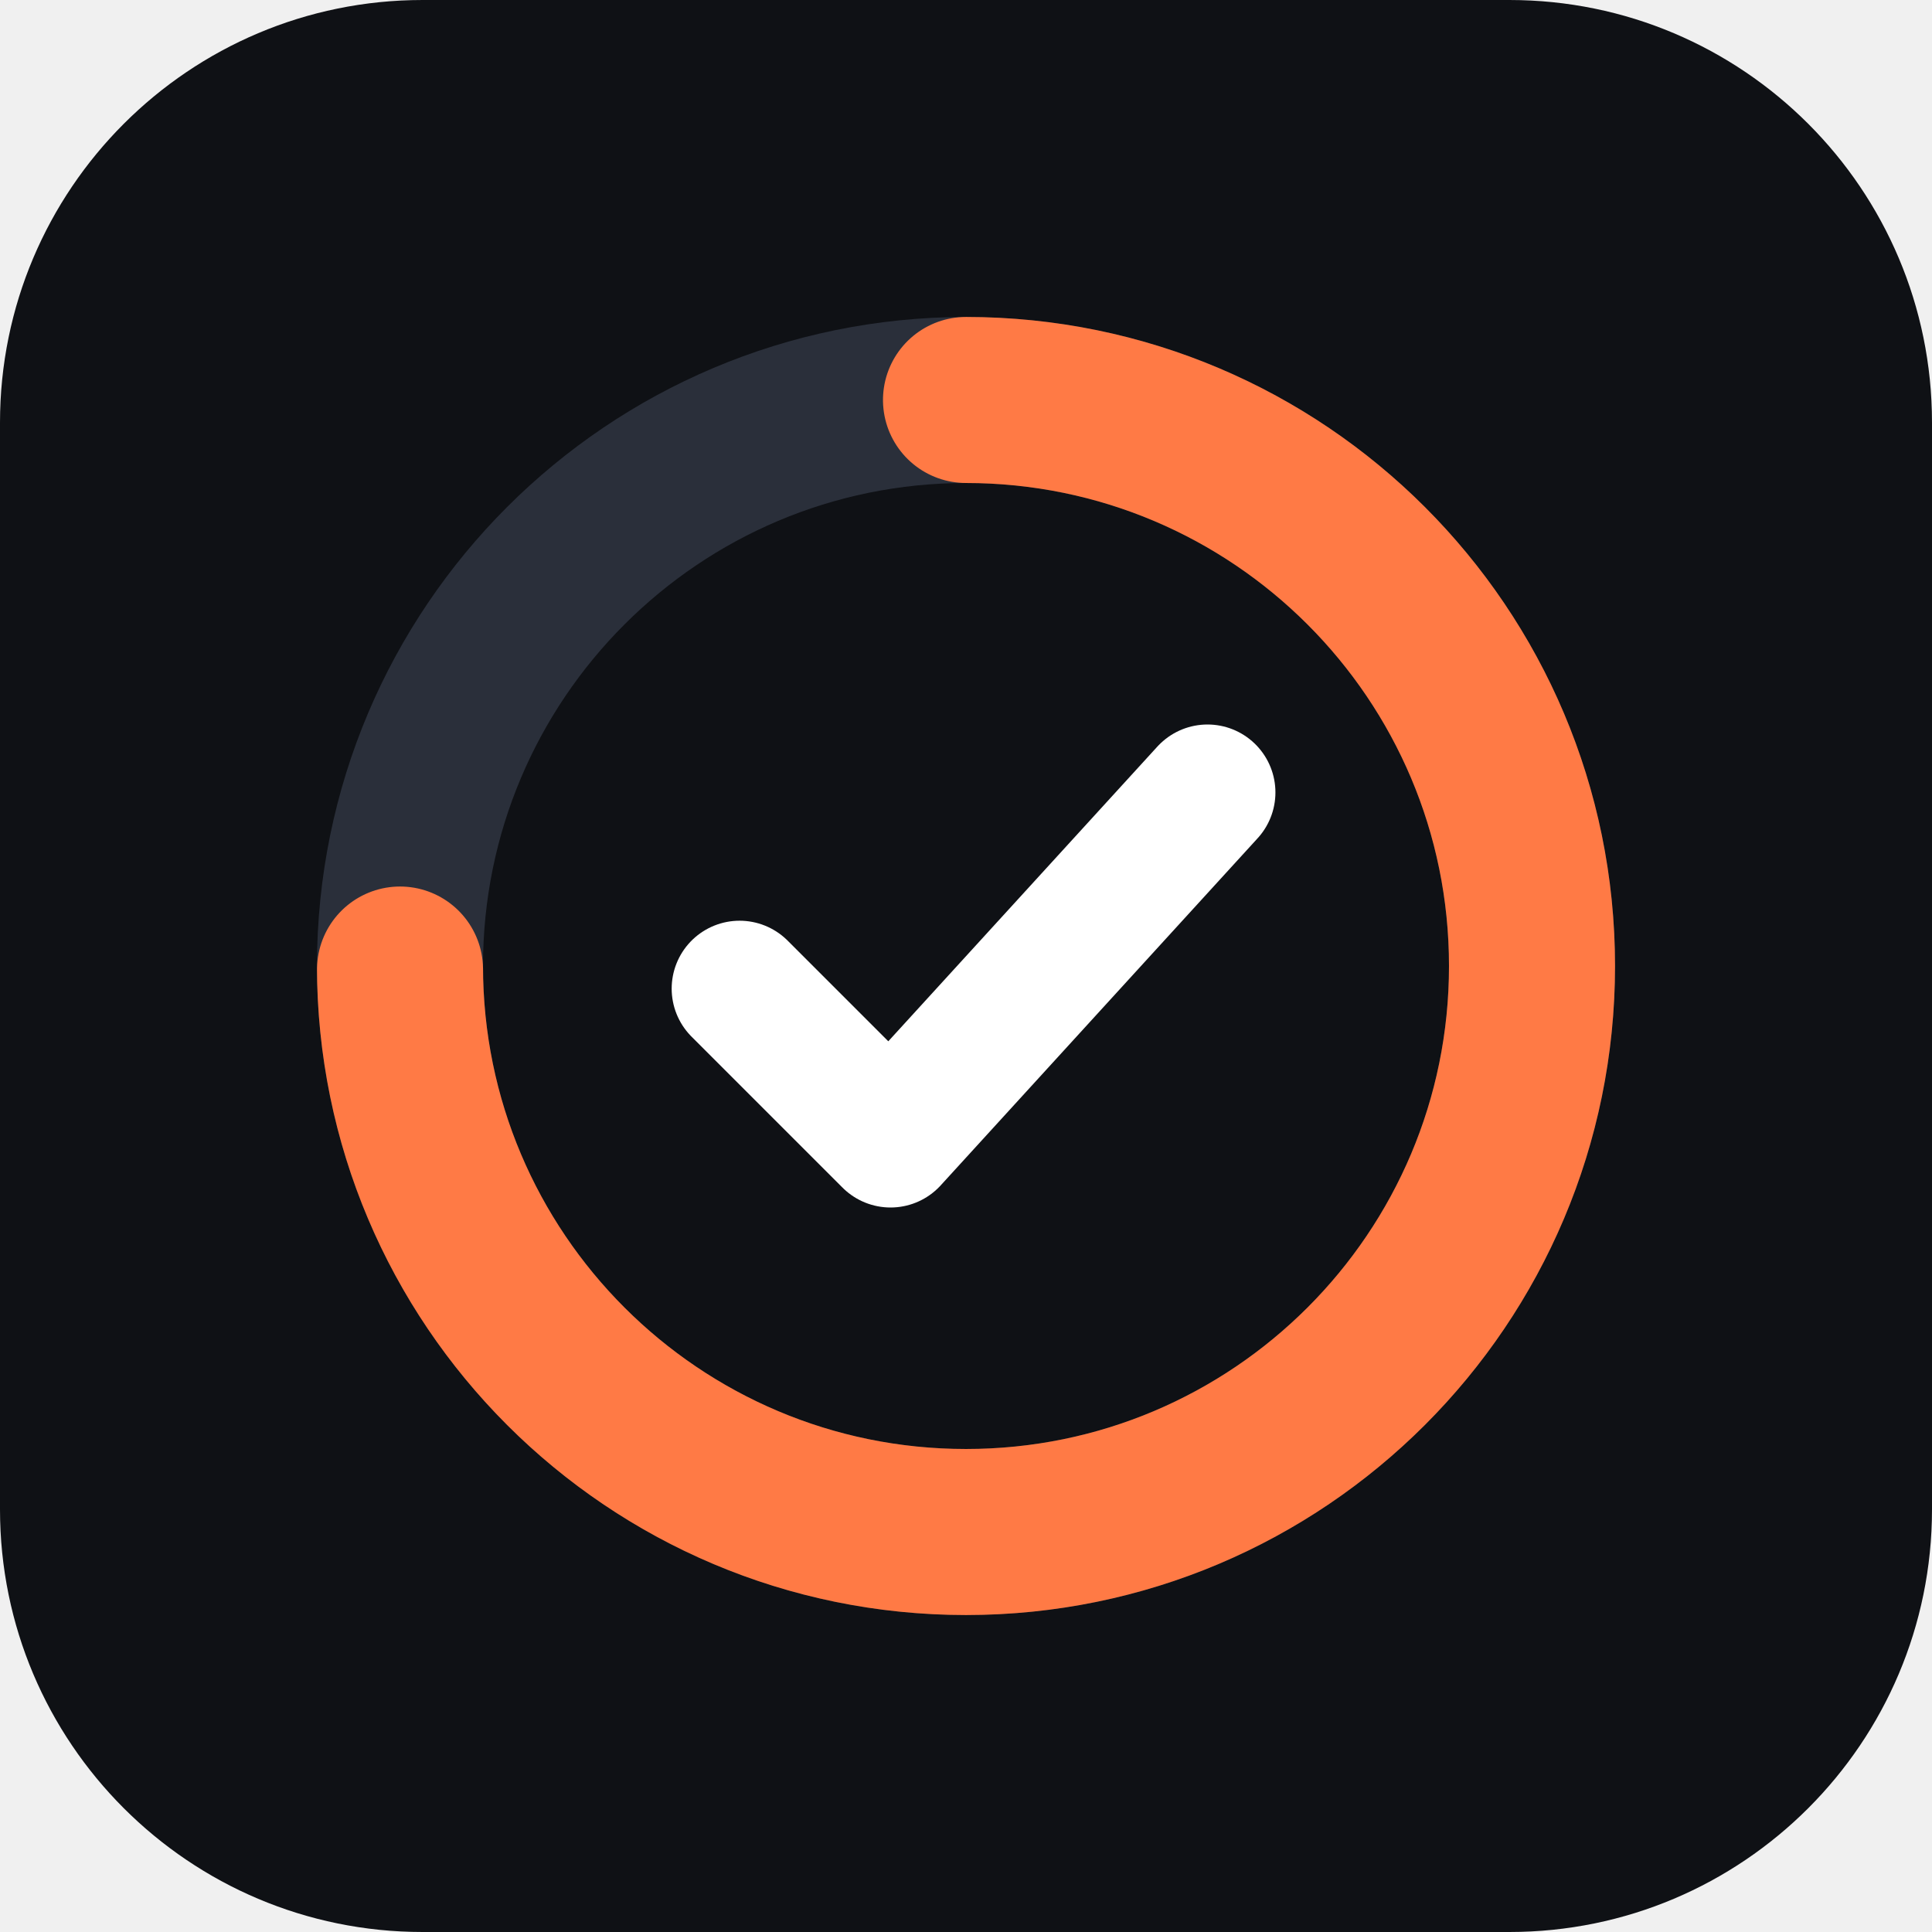
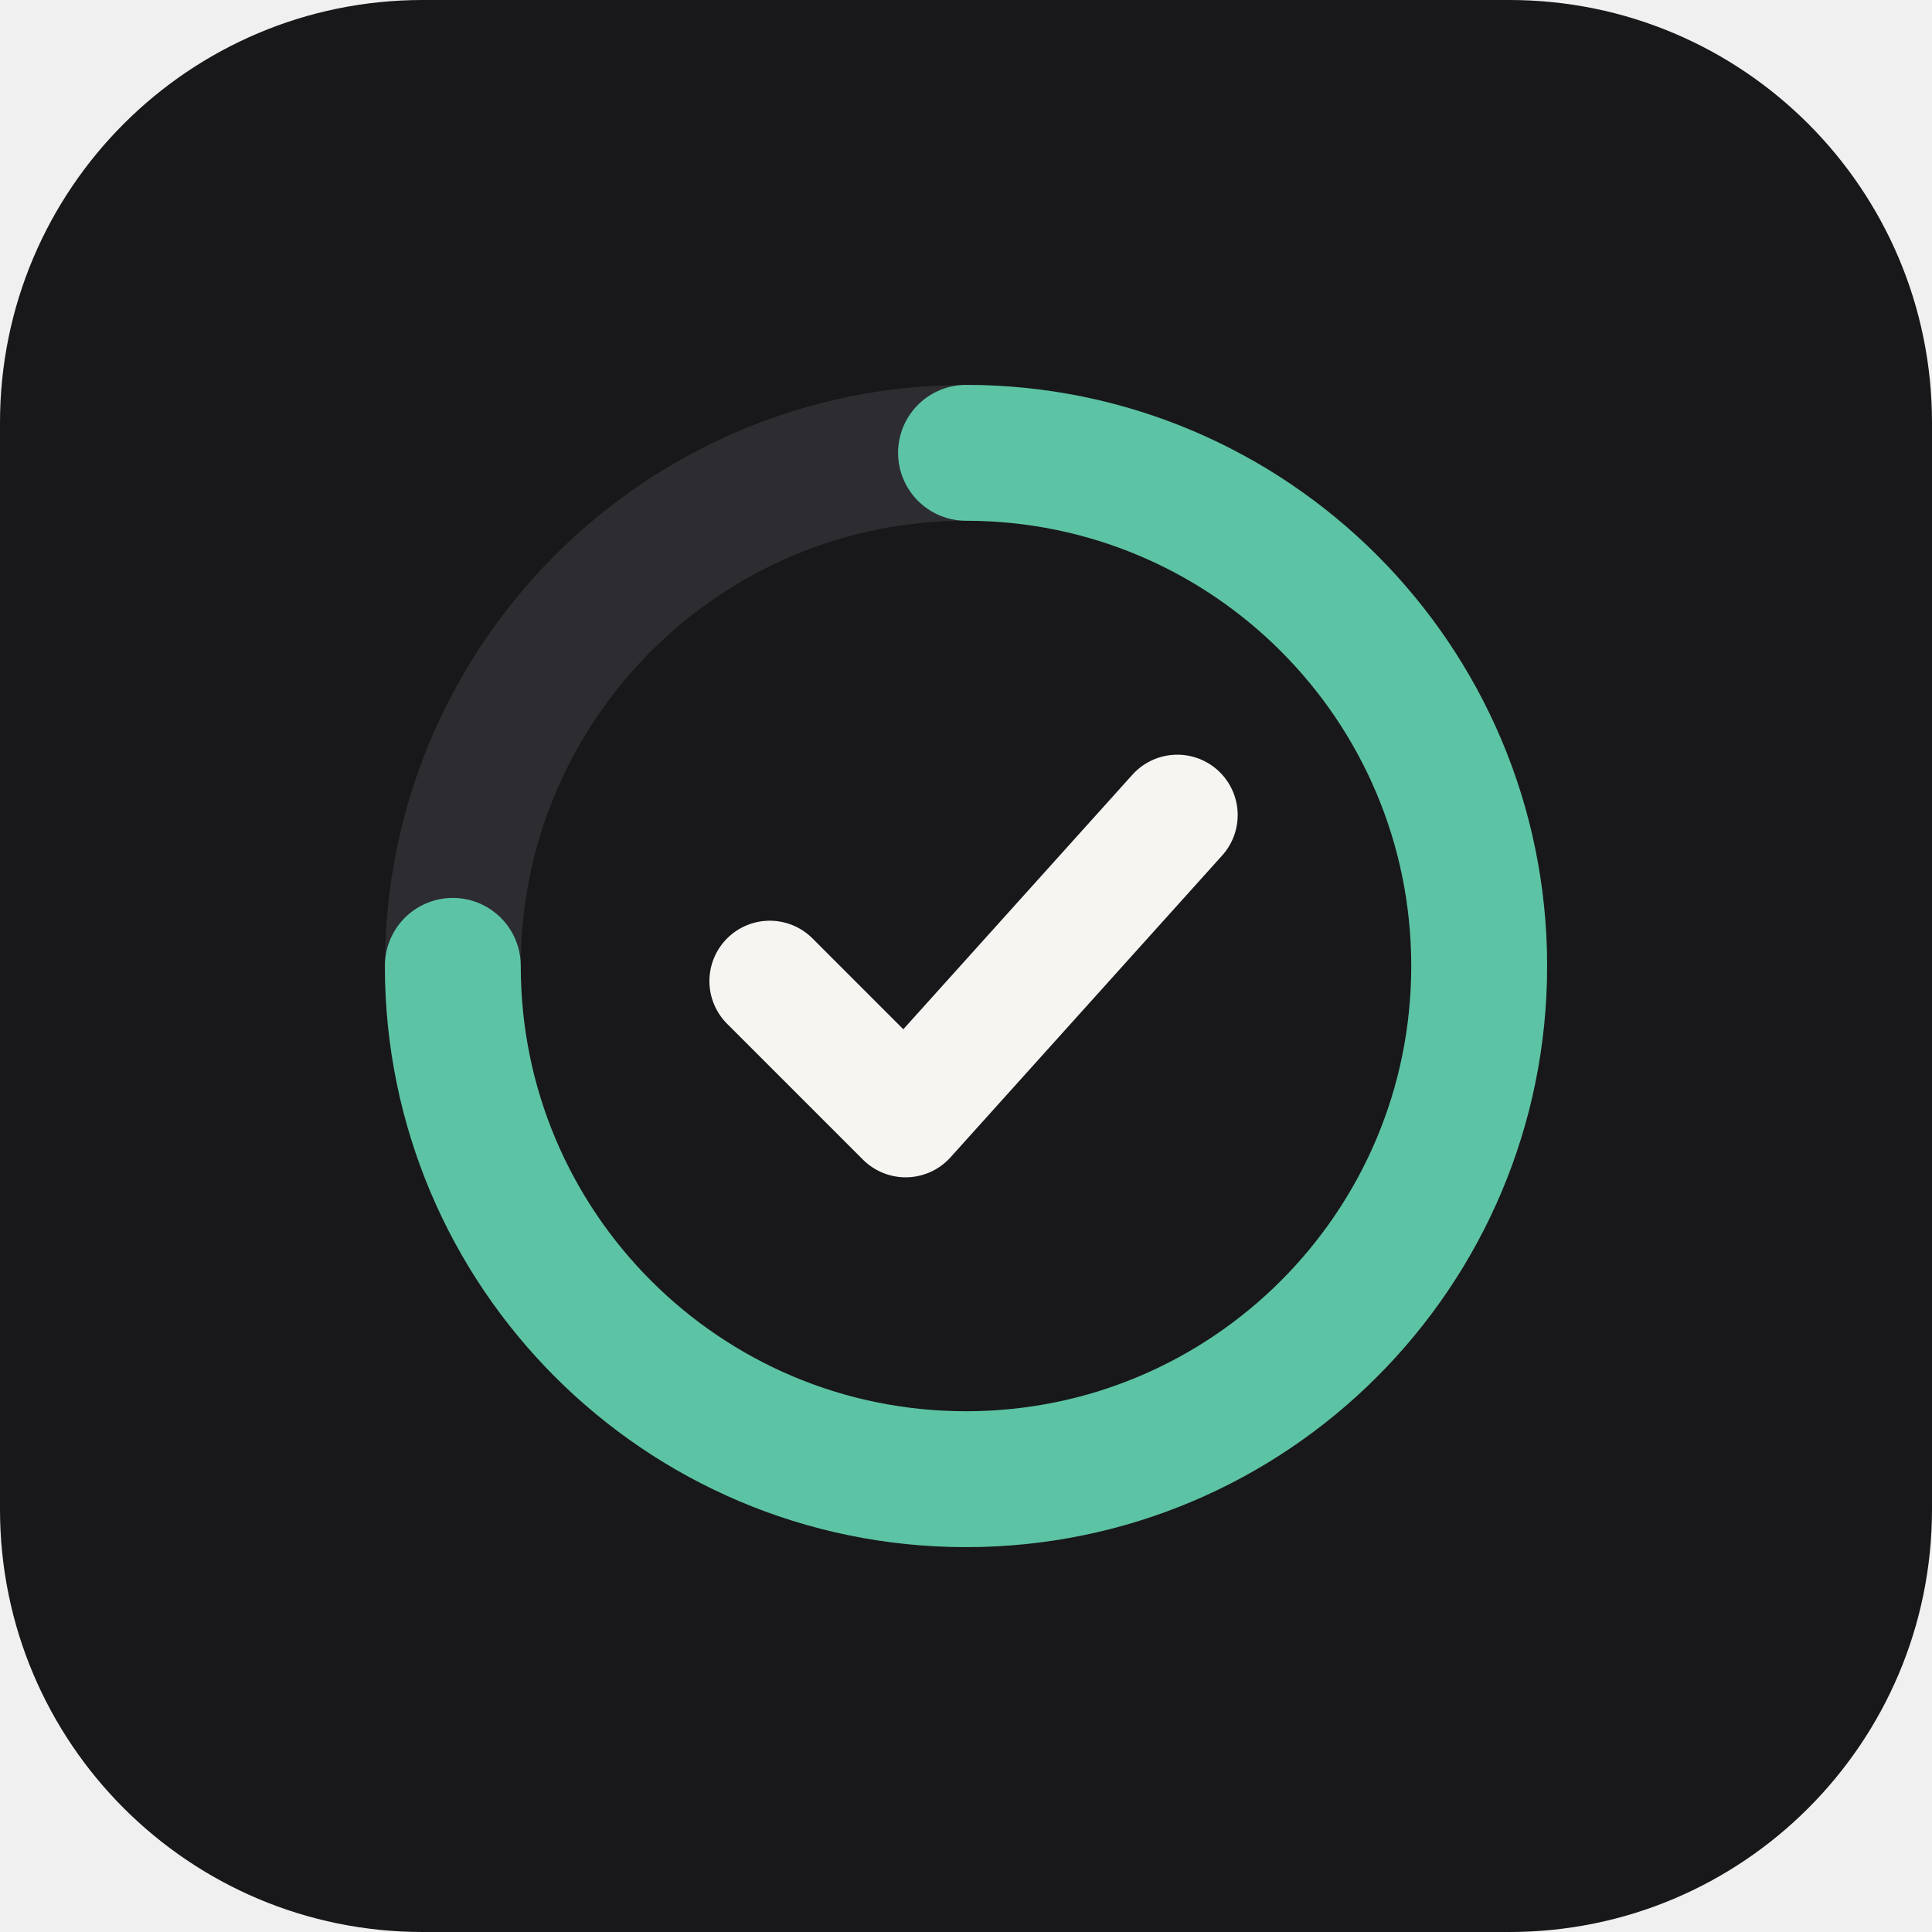
<svg xmlns="http://www.w3.org/2000/svg" viewBox="0 0 512 512">
-   <rect width="512" height="512" rx="112" fill="#0f1115" />
-   <circle cx="256" cy="256" r="150" fill="none" stroke="#2a2f3a" stroke-width="44" />
-   <circle cx="256" cy="256" r="150" fill="none" stroke="#ff7a45" stroke-width="44" stroke-linecap="round" stroke-dasharray="706 942" transform="rotate(-90 256 256)" />
-   <path d="M196 262l40 40 84-92" fill="none" stroke="#fff" stroke-width="36" stroke-linecap="round" stroke-linejoin="round" />
+   <rect width="512" height="512" rx="112" fill="#18181b" />
+   <circle cx="256" cy="256" r="136" fill="none" stroke="#2c2c31" stroke-width="36" />
+   <circle cx="256" cy="256" r="136" fill="none" stroke="#5cc4a4" stroke-width="36" stroke-linecap="round" stroke-dasharray="641 855" transform="rotate(-90 256 256)" />
+   <path d="M204 260l36 36 72-80" fill="none" stroke="#f6f5f2" stroke-width="32" stroke-linecap="round" stroke-linejoin="round" />
</svg>
